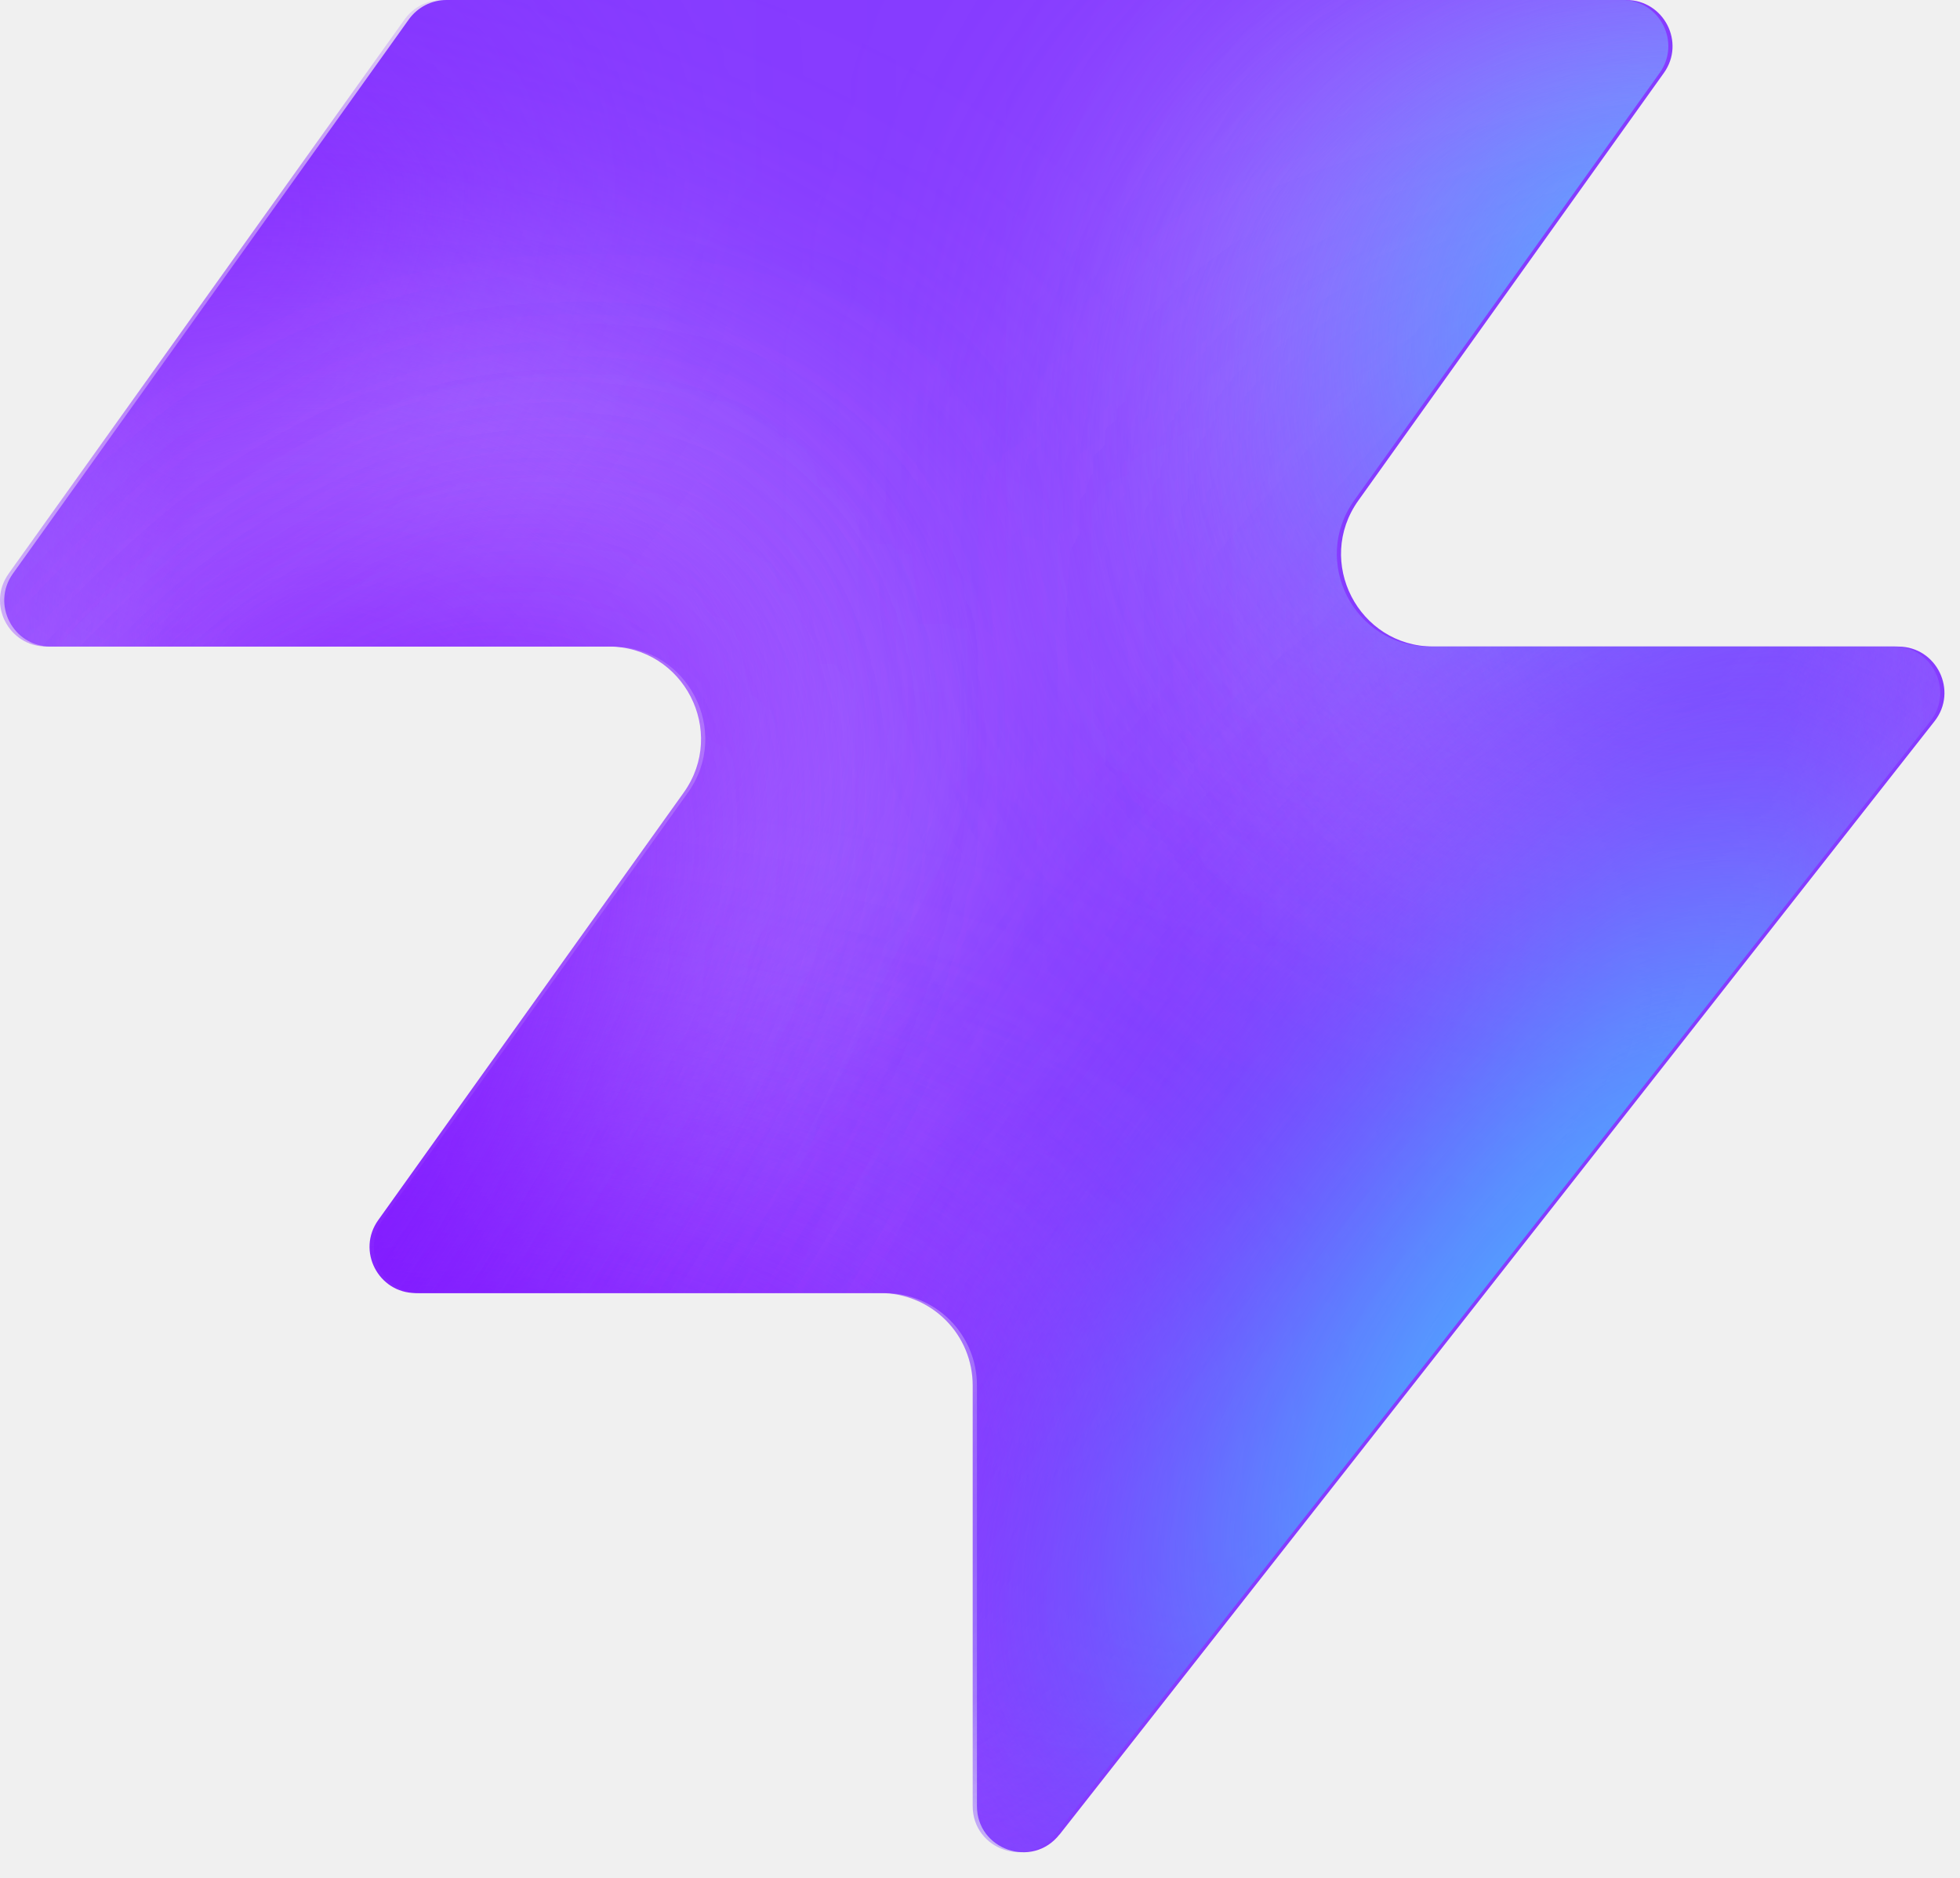
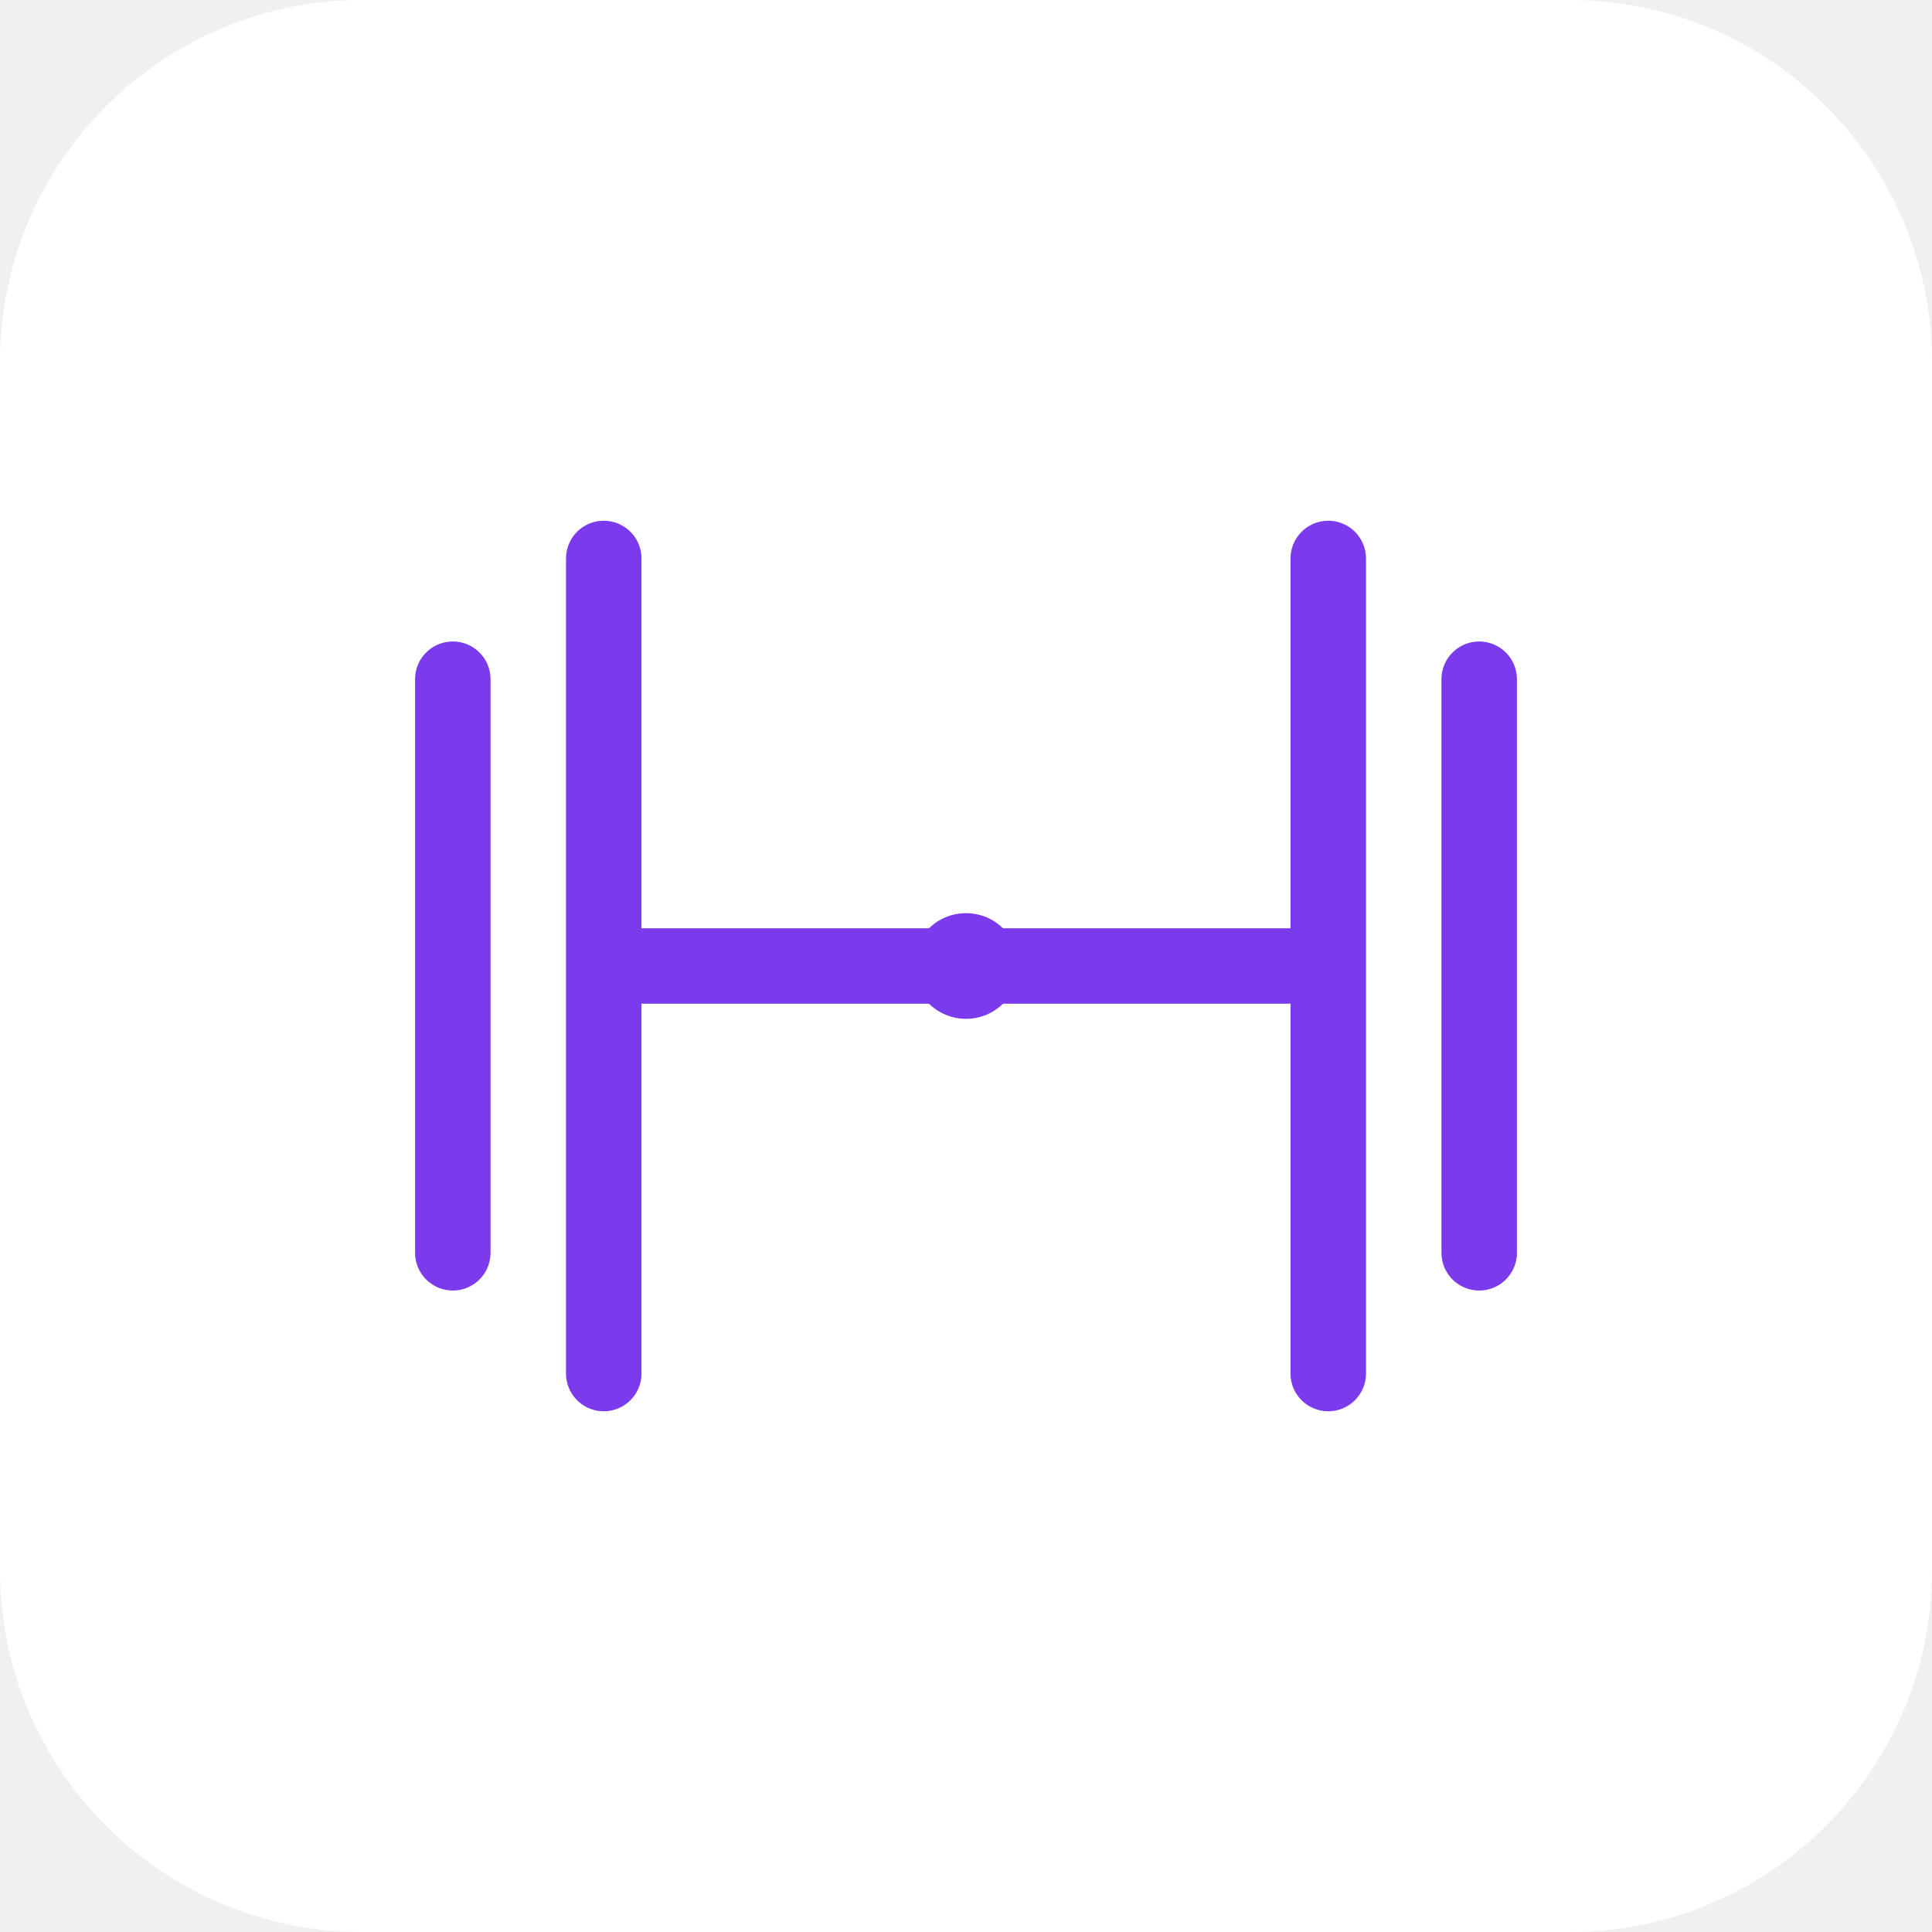
- <svg xmlns="http://www.w3.org/2000/svg" width="48" height="46" fill="none" viewBox="0 0 48 46">
-   <path fill="#863bff" d="M25.946 44.938c-.664.845-2.021.375-2.021-.698V33.937a2.26 2.26 0 0 0-2.262-2.262H10.287c-.92 0-1.456-1.04-.92-1.788l7.48-10.471c1.07-1.497 0-3.578-1.842-3.578H1.237c-.92 0-1.456-1.04-.92-1.788L10.013.474c.214-.297.556-.474.92-.474h28.894c.92 0 1.456 1.04.92 1.788l-7.48 10.471c-1.07 1.498 0 3.579 1.842 3.579h11.377c.943 0 1.473 1.088.89 1.83L25.947 44.94z" style="fill:#863bff;fill:color(display-p3 .525 .23 1);fill-opacity:1" />
-   <mask id="a" width="48" height="46" x="0" y="0" maskUnits="userSpaceOnUse" style="mask-type:alpha">
-     <path fill="#000" d="M25.842 44.938c-.664.844-2.021.375-2.021-.698V33.937a2.26 2.26 0 0 0-2.262-2.262H10.183c-.92 0-1.456-1.04-.92-1.788l7.48-10.471c1.07-1.498 0-3.579-1.842-3.579H1.133c-.92 0-1.456-1.04-.92-1.787L9.91.473c.214-.297.556-.474.92-.474h28.894c.92 0 1.456 1.04.92 1.788l-7.48 10.471c-1.07 1.498 0 3.578 1.842 3.578h11.377c.943 0 1.473 1.088.89 1.832L25.843 44.94z" style="fill:#000;fill-opacity:1" />
-   </mask>
-   <g mask="url(#a)">
-     <g filter="url(#b)">
-       <ellipse cx="5.508" cy="14.704" fill="#ede6ff" rx="5.508" ry="14.704" style="fill:#ede6ff;fill:color(display-p3 .927 .903 1);fill-opacity:1" transform="matrix(.00324 1 1 -.00324 -4.47 31.516)" />
-     </g>
-     <g filter="url(#c)">
-       <ellipse cx="10.399" cy="29.851" fill="#ede6ff" rx="10.399" ry="29.851" style="fill:#ede6ff;fill:color(display-p3 .927 .903 1);fill-opacity:1" transform="matrix(.00324 1 1 -.00324 -39.328 7.883)" />
-     </g>
-     <g filter="url(#d)">
-       <ellipse cx="5.508" cy="30.487" fill="#7e14ff" rx="5.508" ry="30.487" style="fill:#7e14ff;fill:color(display-p3 .492 .077 1);fill-opacity:1" transform="rotate(89.814 -25.913 -14.639)scale(1 -1)" />
-     </g>
-     <g filter="url(#e)">
-       <ellipse cx="5.508" cy="30.599" fill="#7e14ff" rx="5.508" ry="30.599" style="fill:#7e14ff;fill:color(display-p3 .492 .077 1);fill-opacity:1" transform="rotate(89.814 -32.644 -3.334)scale(1 -1)" />
-     </g>
-     <g filter="url(#f)">
-       <ellipse cx="5.508" cy="30.599" fill="#7e14ff" rx="5.508" ry="30.599" style="fill:#7e14ff;fill:color(display-p3 .492 .077 1);fill-opacity:1" transform="matrix(.00324 1 1 -.00324 -34.34 30.47)" />
-     </g>
-     <g filter="url(#g)">
-       <ellipse cx="14.072" cy="22.078" fill="#ede6ff" rx="14.072" ry="22.078" style="fill:#ede6ff;fill:color(display-p3 .927 .903 1);fill-opacity:1" transform="rotate(93.35 24.506 48.493)scale(-1 1)" />
-     </g>
-     <g filter="url(#h)">
-       <ellipse cx="3.47" cy="21.501" fill="#7e14ff" rx="3.47" ry="21.501" style="fill:#7e14ff;fill:color(display-p3 .492 .077 1);fill-opacity:1" transform="rotate(89.009 28.708 47.59)scale(-1 1)" />
-     </g>
-     <g filter="url(#i)">
-       <ellipse cx="3.47" cy="21.501" fill="#7e14ff" rx="3.47" ry="21.501" style="fill:#7e14ff;fill:color(display-p3 .492 .077 1);fill-opacity:1" transform="rotate(89.009 28.708 47.59)scale(-1 1)" />
-     </g>
-     <g filter="url(#j)">
-       <ellipse cx=".387" cy="8.972" fill="#7e14ff" rx="4.407" ry="29.108" style="fill:#7e14ff;fill:color(display-p3 .492 .077 1);fill-opacity:1" transform="rotate(39.51 .387 8.972)" />
-     </g>
-     <g filter="url(#k)">
-       <ellipse cx="47.523" cy="-6.092" fill="#7e14ff" rx="4.407" ry="29.108" style="fill:#7e14ff;fill:color(display-p3 .492 .077 1);fill-opacity:1" transform="rotate(37.892 47.523 -6.092)" />
-     </g>
-     <g filter="url(#l)">
-       <ellipse cx="41.412" cy="6.333" fill="#47bfff" rx="5.971" ry="9.665" style="fill:#47bfff;fill:color(display-p3 .28 .748 1);fill-opacity:1" transform="rotate(37.892 41.412 6.333)" />
-     </g>
-     <g filter="url(#m)">
-       <ellipse cx="-1.879" cy="38.332" fill="#7e14ff" rx="4.407" ry="29.108" style="fill:#7e14ff;fill:color(display-p3 .492 .077 1);fill-opacity:1" transform="rotate(37.892 -1.88 38.332)" />
-     </g>
-     <g filter="url(#n)">
-       <ellipse cx="-1.879" cy="38.332" fill="#7e14ff" rx="4.407" ry="29.108" style="fill:#7e14ff;fill:color(display-p3 .492 .077 1);fill-opacity:1" transform="rotate(37.892 -1.88 38.332)" />
-     </g>
-     <g filter="url(#o)">
-       <ellipse cx="35.651" cy="29.907" fill="#7e14ff" rx="4.407" ry="29.108" style="fill:#7e14ff;fill:color(display-p3 .492 .077 1);fill-opacity:1" transform="rotate(37.892 35.651 29.907)" />
-     </g>
-     <g filter="url(#p)">
-       <ellipse cx="38.418" cy="32.4" fill="#47bfff" rx="5.971" ry="15.297" style="fill:#47bfff;fill:color(display-p3 .28 .748 1);fill-opacity:1" transform="rotate(37.892 38.418 32.4)" />
-     </g>
+ <svg xmlns="http://www.w3.org/2000/svg" viewBox="0 0 512 512">
+   <rect width="512" height="512" rx="96" fill="#ffffff" />
+   <g fill="none" stroke="#7C3AED" stroke-width="20" stroke-linecap="round" stroke-linejoin="round">
+     <line x1="170" y1="256" x2="342" y2="256" />
+     <line x1="120" y1="180" x2="120" y2="332" />
+     <line x1="160" y1="148" x2="160" y2="364" />
+     <line x1="352" y1="148" x2="352" y2="364" />
+     <line x1="392" y1="180" x2="392" y2="332" />
  </g>
-   <defs>
-     <filter id="b" width="60.045" height="41.654" x="-19.77" y="16.149" color-interpolation-filters="sRGB" filterUnits="userSpaceOnUse">
-       <feFlood flood-opacity="0" result="BackgroundImageFix" />
-       <feBlend in="SourceGraphic" in2="BackgroundImageFix" result="shape" />
-       <feGaussianBlur result="effect1_foregroundBlur_2002_17158" stdDeviation="7.659" />
-     </filter>
-     <filter id="c" width="90.34" height="51.437" x="-54.613" y="-7.533" color-interpolation-filters="sRGB" filterUnits="userSpaceOnUse">
-       <feFlood flood-opacity="0" result="BackgroundImageFix" />
-       <feBlend in="SourceGraphic" in2="BackgroundImageFix" result="shape" />
-       <feGaussianBlur result="effect1_foregroundBlur_2002_17158" stdDeviation="7.659" />
-     </filter>
-     <filter id="d" width="79.355" height="29.4" x="-49.64" y="2.03" color-interpolation-filters="sRGB" filterUnits="userSpaceOnUse">
-       <feFlood flood-opacity="0" result="BackgroundImageFix" />
-       <feBlend in="SourceGraphic" in2="BackgroundImageFix" result="shape" />
-       <feGaussianBlur result="effect1_foregroundBlur_2002_17158" stdDeviation="4.596" />
-     </filter>
-     <filter id="e" width="79.579" height="29.4" x="-45.045" y="20.029" color-interpolation-filters="sRGB" filterUnits="userSpaceOnUse">
-       <feFlood flood-opacity="0" result="BackgroundImageFix" />
-       <feBlend in="SourceGraphic" in2="BackgroundImageFix" result="shape" />
-       <feGaussianBlur result="effect1_foregroundBlur_2002_17158" stdDeviation="4.596" />
-     </filter>
-     <filter id="f" width="79.579" height="29.4" x="-43.513" y="21.178" color-interpolation-filters="sRGB" filterUnits="userSpaceOnUse">
-       <feFlood flood-opacity="0" result="BackgroundImageFix" />
-       <feBlend in="SourceGraphic" in2="BackgroundImageFix" result="shape" />
-       <feGaussianBlur result="effect1_foregroundBlur_2002_17158" stdDeviation="4.596" />
-     </filter>
-     <filter id="g" width="74.749" height="58.852" x="15.756" y="-17.901" color-interpolation-filters="sRGB" filterUnits="userSpaceOnUse">
-       <feFlood flood-opacity="0" result="BackgroundImageFix" />
-       <feBlend in="SourceGraphic" in2="BackgroundImageFix" result="shape" />
-       <feGaussianBlur result="effect1_foregroundBlur_2002_17158" stdDeviation="7.659" />
-     </filter>
-     <filter id="h" width="61.377" height="25.362" x="23.548" y="2.284" color-interpolation-filters="sRGB" filterUnits="userSpaceOnUse">
-       <feFlood flood-opacity="0" result="BackgroundImageFix" />
-       <feBlend in="SourceGraphic" in2="BackgroundImageFix" result="shape" />
-       <feGaussianBlur result="effect1_foregroundBlur_2002_17158" stdDeviation="4.596" />
-     </filter>
-     <filter id="i" width="61.377" height="25.362" x="23.548" y="2.284" color-interpolation-filters="sRGB" filterUnits="userSpaceOnUse">
-       <feFlood flood-opacity="0" result="BackgroundImageFix" />
-       <feBlend in="SourceGraphic" in2="BackgroundImageFix" result="shape" />
-       <feGaussianBlur result="effect1_foregroundBlur_2002_17158" stdDeviation="4.596" />
-     </filter>
-     <filter id="j" width="56.045" height="63.649" x="-27.636" y="-22.853" color-interpolation-filters="sRGB" filterUnits="userSpaceOnUse">
-       <feFlood flood-opacity="0" result="BackgroundImageFix" />
-       <feBlend in="SourceGraphic" in2="BackgroundImageFix" result="shape" />
-       <feGaussianBlur result="effect1_foregroundBlur_2002_17158" stdDeviation="4.596" />
-     </filter>
-     <filter id="k" width="54.814" height="64.646" x="20.116" y="-38.415" color-interpolation-filters="sRGB" filterUnits="userSpaceOnUse">
-       <feFlood flood-opacity="0" result="BackgroundImageFix" />
-       <feBlend in="SourceGraphic" in2="BackgroundImageFix" result="shape" />
-       <feGaussianBlur result="effect1_foregroundBlur_2002_17158" stdDeviation="4.596" />
-     </filter>
-     <filter id="l" width="33.541" height="35.313" x="24.641" y="-11.323" color-interpolation-filters="sRGB" filterUnits="userSpaceOnUse">
-       <feFlood flood-opacity="0" result="BackgroundImageFix" />
-       <feBlend in="SourceGraphic" in2="BackgroundImageFix" result="shape" />
-       <feGaussianBlur result="effect1_foregroundBlur_2002_17158" stdDeviation="4.596" />
-     </filter>
-     <filter id="m" width="54.814" height="64.646" x="-29.286" y="6.009" color-interpolation-filters="sRGB" filterUnits="userSpaceOnUse">
-       <feFlood flood-opacity="0" result="BackgroundImageFix" />
-       <feBlend in="SourceGraphic" in2="BackgroundImageFix" result="shape" />
-       <feGaussianBlur result="effect1_foregroundBlur_2002_17158" stdDeviation="4.596" />
-     </filter>
-     <filter id="n" width="54.814" height="64.646" x="-29.286" y="6.009" color-interpolation-filters="sRGB" filterUnits="userSpaceOnUse">
-       <feFlood flood-opacity="0" result="BackgroundImageFix" />
-       <feBlend in="SourceGraphic" in2="BackgroundImageFix" result="shape" />
-       <feGaussianBlur result="effect1_foregroundBlur_2002_17158" stdDeviation="4.596" />
-     </filter>
-     <filter id="o" width="54.814" height="64.646" x="8.244" y="-2.416" color-interpolation-filters="sRGB" filterUnits="userSpaceOnUse">
-       <feFlood flood-opacity="0" result="BackgroundImageFix" />
-       <feBlend in="SourceGraphic" in2="BackgroundImageFix" result="shape" />
-       <feGaussianBlur result="effect1_foregroundBlur_2002_17158" stdDeviation="4.596" />
-     </filter>
-     <filter id="p" width="39.409" height="43.623" x="18.713" y="10.588" color-interpolation-filters="sRGB" filterUnits="userSpaceOnUse">
-       <feFlood flood-opacity="0" result="BackgroundImageFix" />
-       <feBlend in="SourceGraphic" in2="BackgroundImageFix" result="shape" />
-       <feGaussianBlur result="effect1_foregroundBlur_2002_17158" stdDeviation="4.596" />
-     </filter>
-   </defs>
+   <circle cx="256" cy="256" r="14" fill="#7C3AED" />
</svg>
